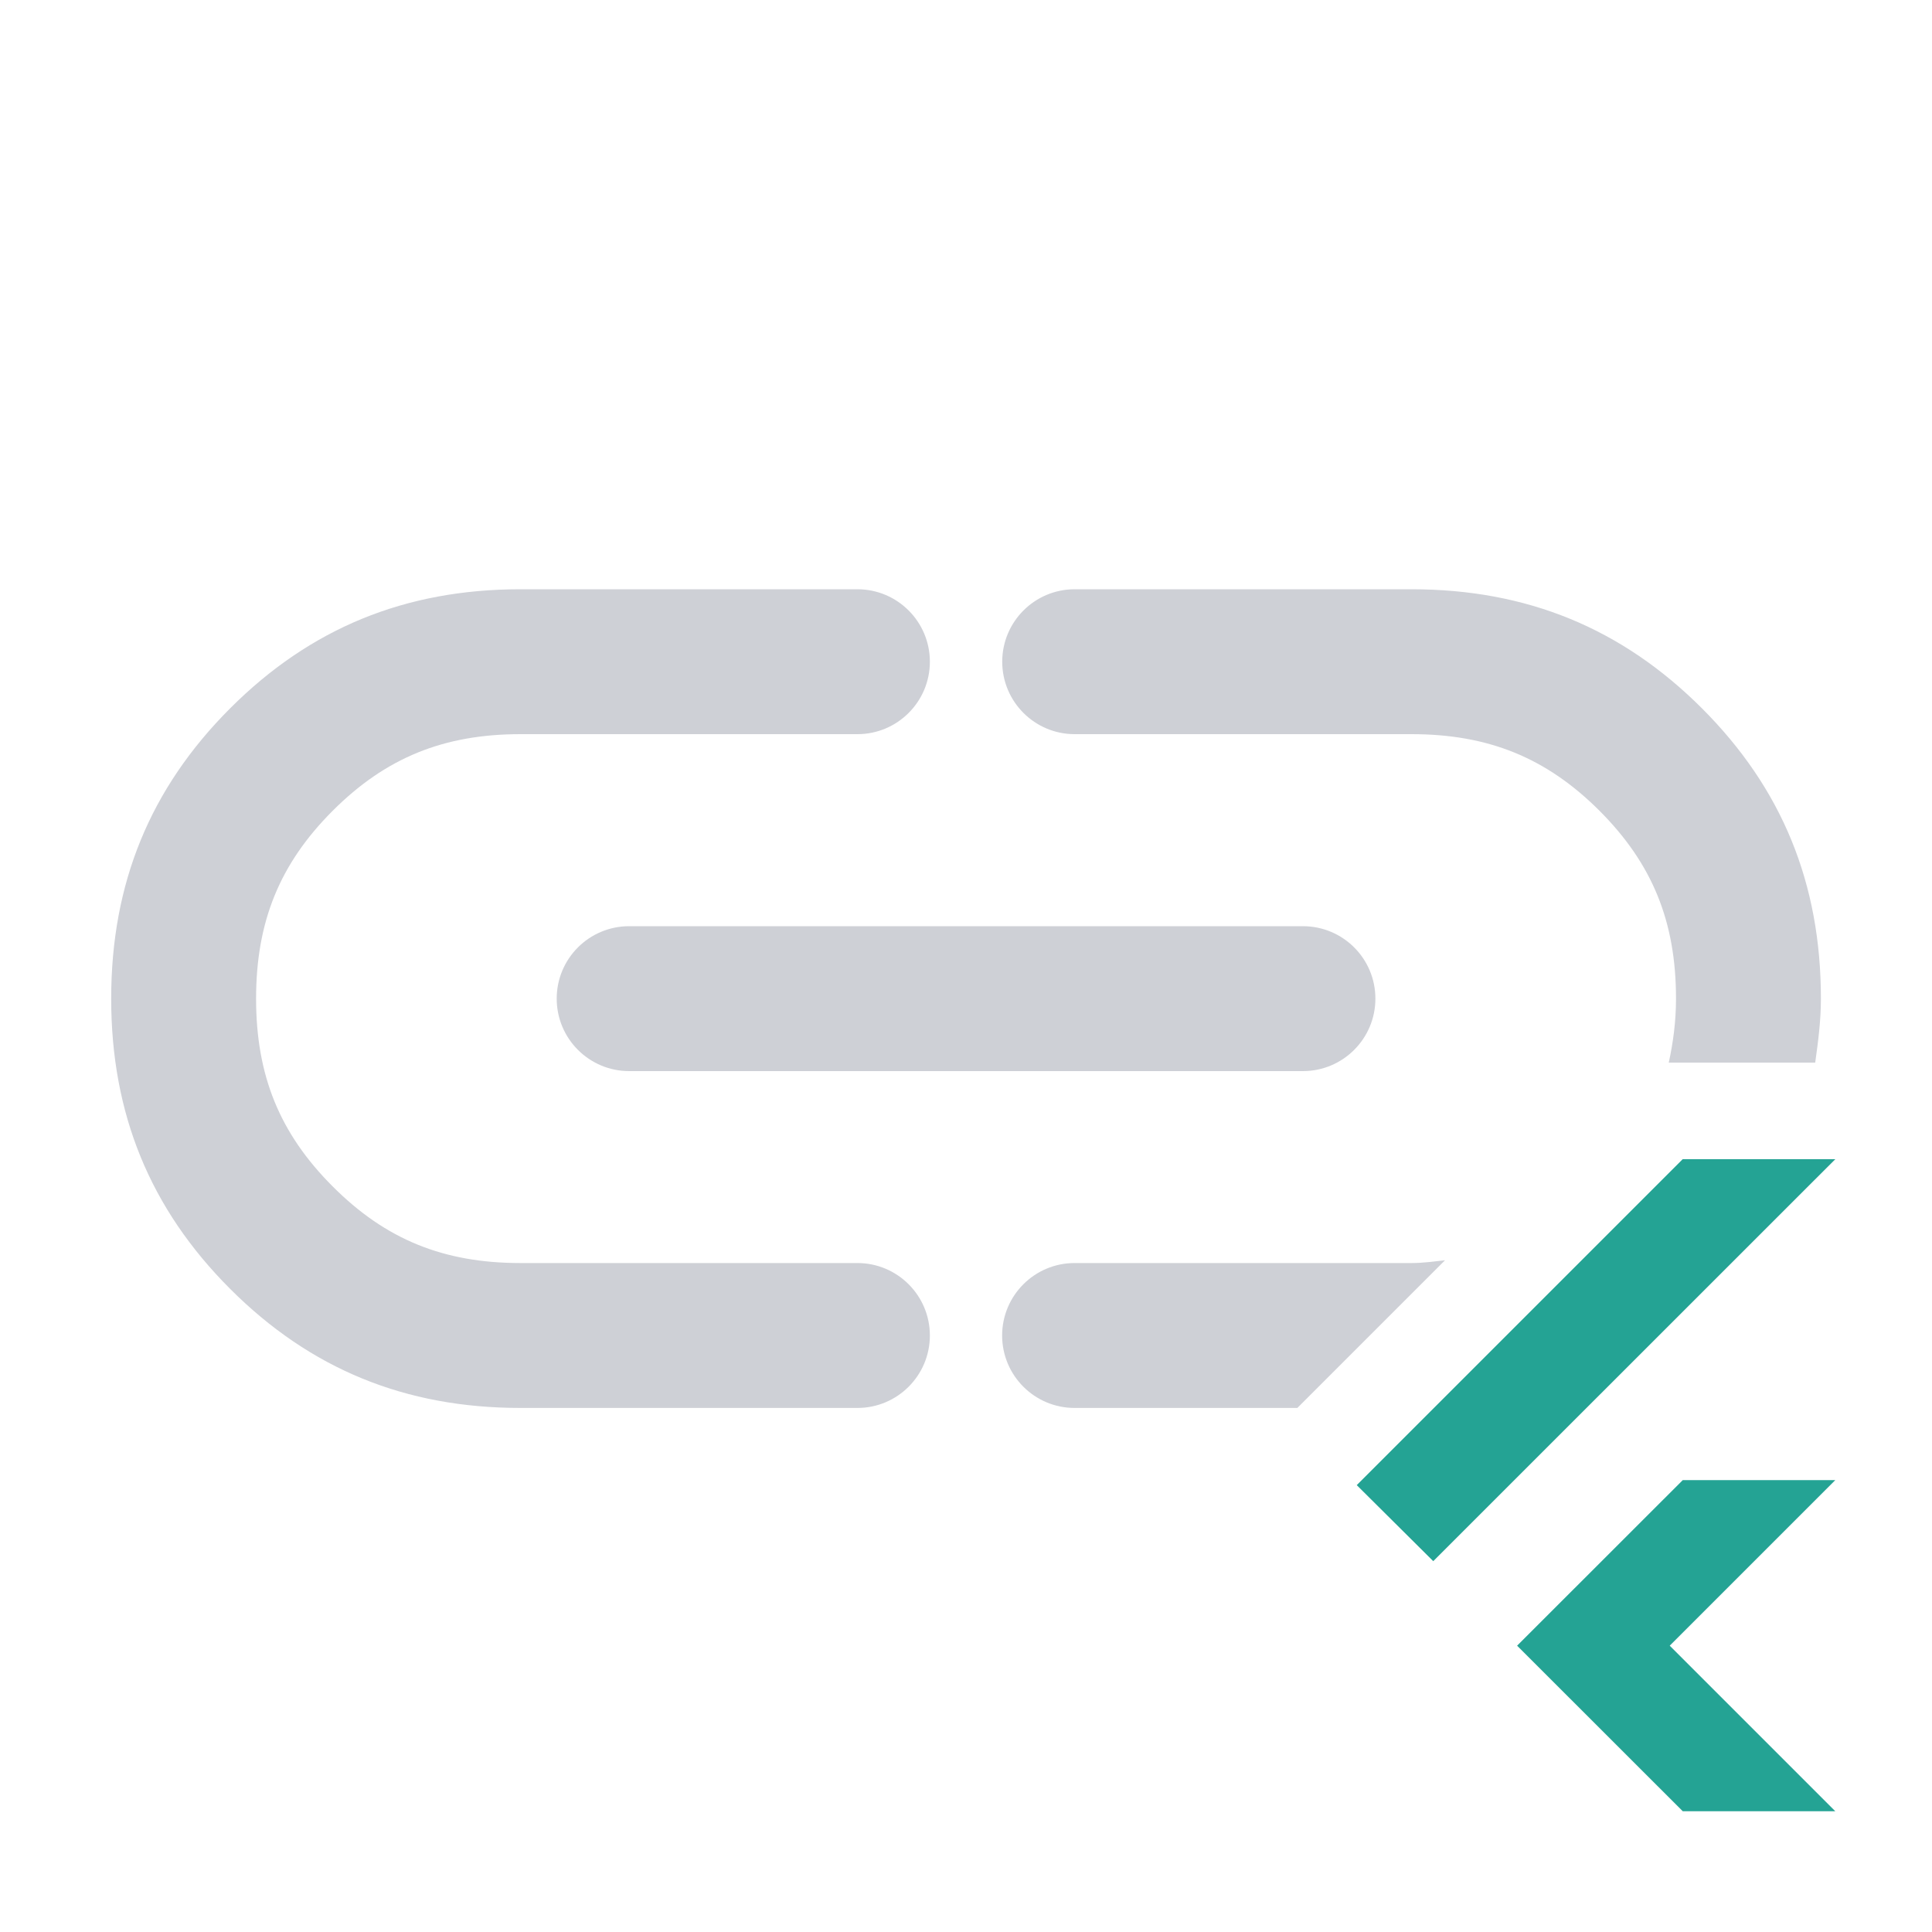
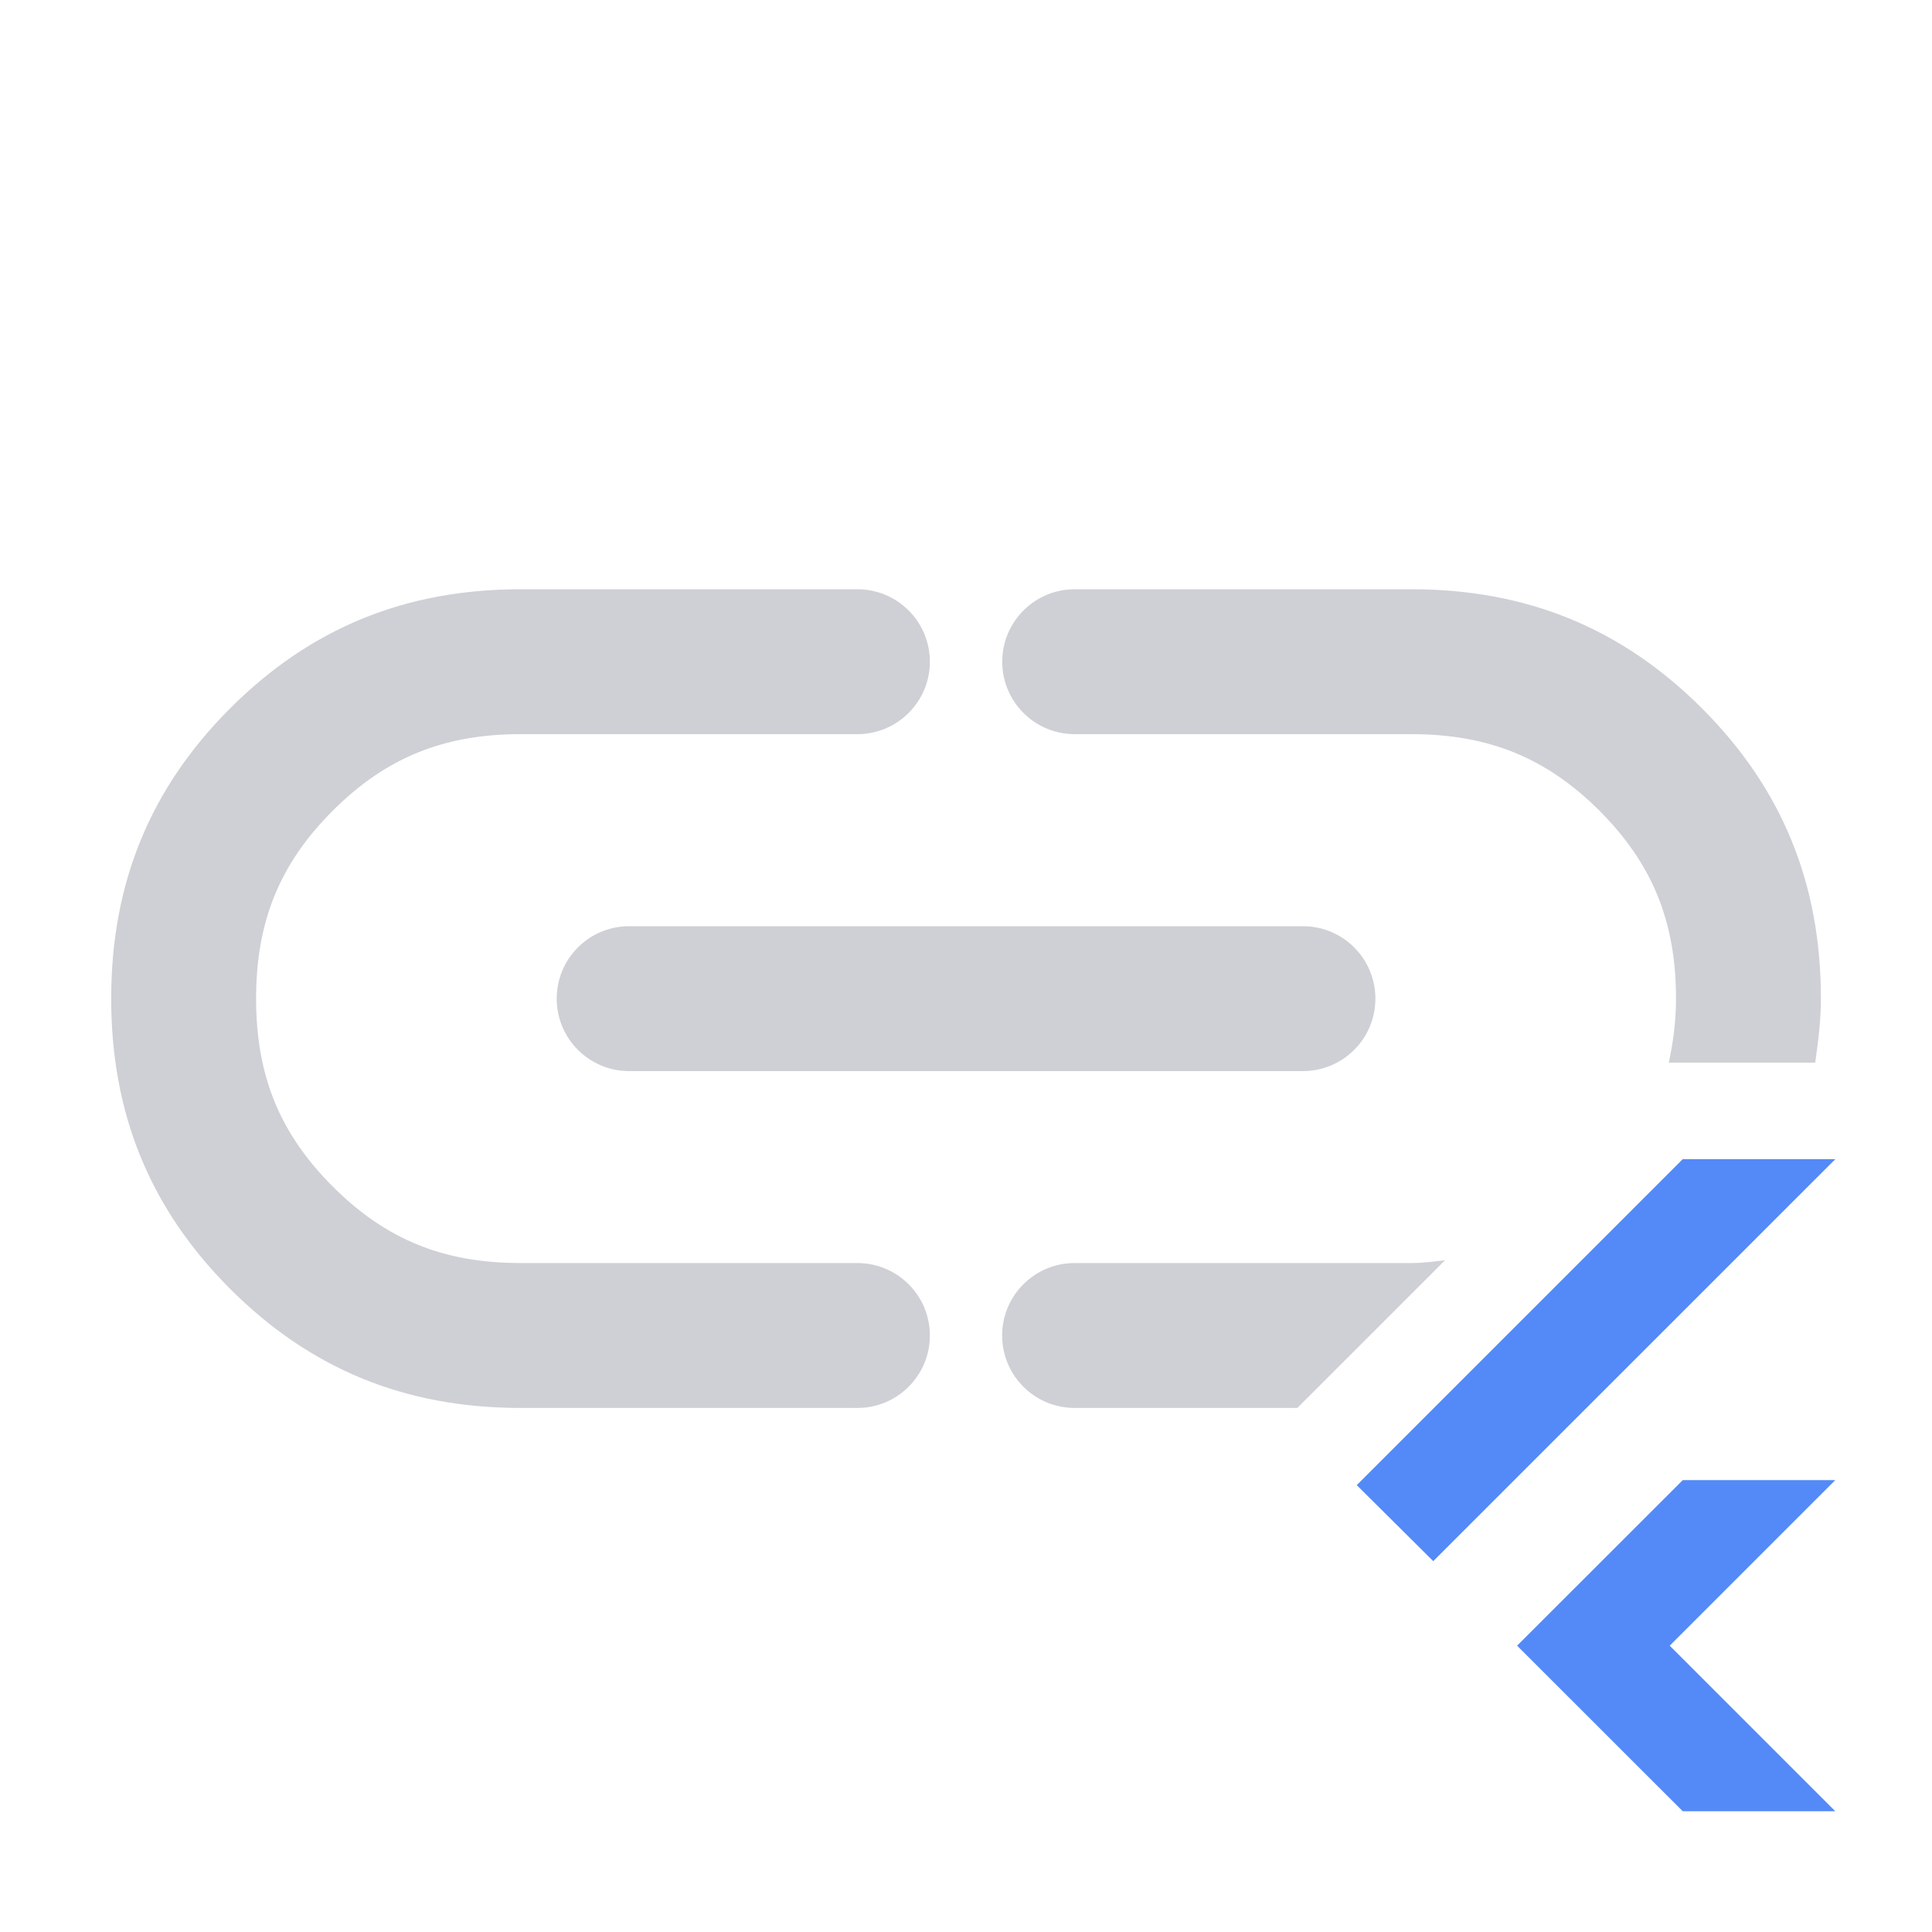
<svg xmlns="http://www.w3.org/2000/svg" width="20" height="20" viewBox="0 0 20 20" fill="none">
  <path d="M8.876 14.575H5.388C4.195 14.575 3.212 14.172 2.383 13.343C1.554 12.514 1.151 11.531 1.151 10.338C1.151 9.144 1.554 8.161 2.383 7.332C3.212 6.503 4.195 6.1 5.388 6.1H8.876C9.29 6.1 9.626 6.436 9.626 6.85C9.626 7.264 9.29 7.6 8.876 7.6H5.388C4.592 7.6 3.992 7.845 3.444 8.393C2.896 8.941 2.651 9.541 2.651 10.338C2.651 11.135 2.896 11.734 3.444 12.282C3.992 12.831 4.592 13.075 5.388 13.075H8.876C9.29 13.075 9.626 13.411 9.626 13.825C9.626 14.239 9.29 14.575 8.876 14.575Z" fill="#CED0D6" />
  <path d="M11.125 7.6H14.612C15.409 7.6 16.009 7.845 16.558 8.393C17.105 8.941 17.35 9.54 17.35 10.338C17.35 10.576 17.32 10.793 17.275 11H17.419H18.791C18.821 10.785 18.85 10.568 18.85 10.338C18.85 9.144 18.447 8.161 17.618 7.332C16.788 6.503 15.805 6.1 14.612 6.1H11.125C10.711 6.1 10.375 6.436 10.375 6.85C10.375 7.264 10.711 7.6 11.125 7.6Z" fill="#CED0D6" />
  <path d="M14.959 13.046C14.845 13.058 14.735 13.075 14.613 13.075H11.124C10.71 13.075 10.374 13.411 10.374 13.825C10.374 14.239 10.71 14.575 11.124 14.575H13.43L14.959 13.046Z" fill="#CED0D6" />
  <path d="M13.488 11.088H6.513C6.099 11.088 5.763 10.752 5.763 10.338C5.763 9.923 6.099 9.588 6.513 9.588H13.488C13.902 9.588 14.238 9.923 14.238 10.338C14.238 10.752 13.902 11.088 13.488 11.088Z" fill="#CED0D6" />
-   <path d="M14.837 16.161L14.045 15.374L17.419 12H18.999L14.837 16.161Z" fill="#24A394" />
-   <path d="M18.999 18.75H17.42L15.705 17.036L17.42 15.322H18.999L17.285 17.036L18.999 18.75Z" fill="#24A394" />
+   <path d="M14.837 16.161L14.045 15.374L17.419 12H18.999L14.837 16.161Z" fill="#548AF7" />
+   <path d="M18.999 18.75H17.42L15.705 17.036L17.42 15.322H18.999L17.285 17.036L18.999 18.75Z" fill="#548AF7" />
</svg>
